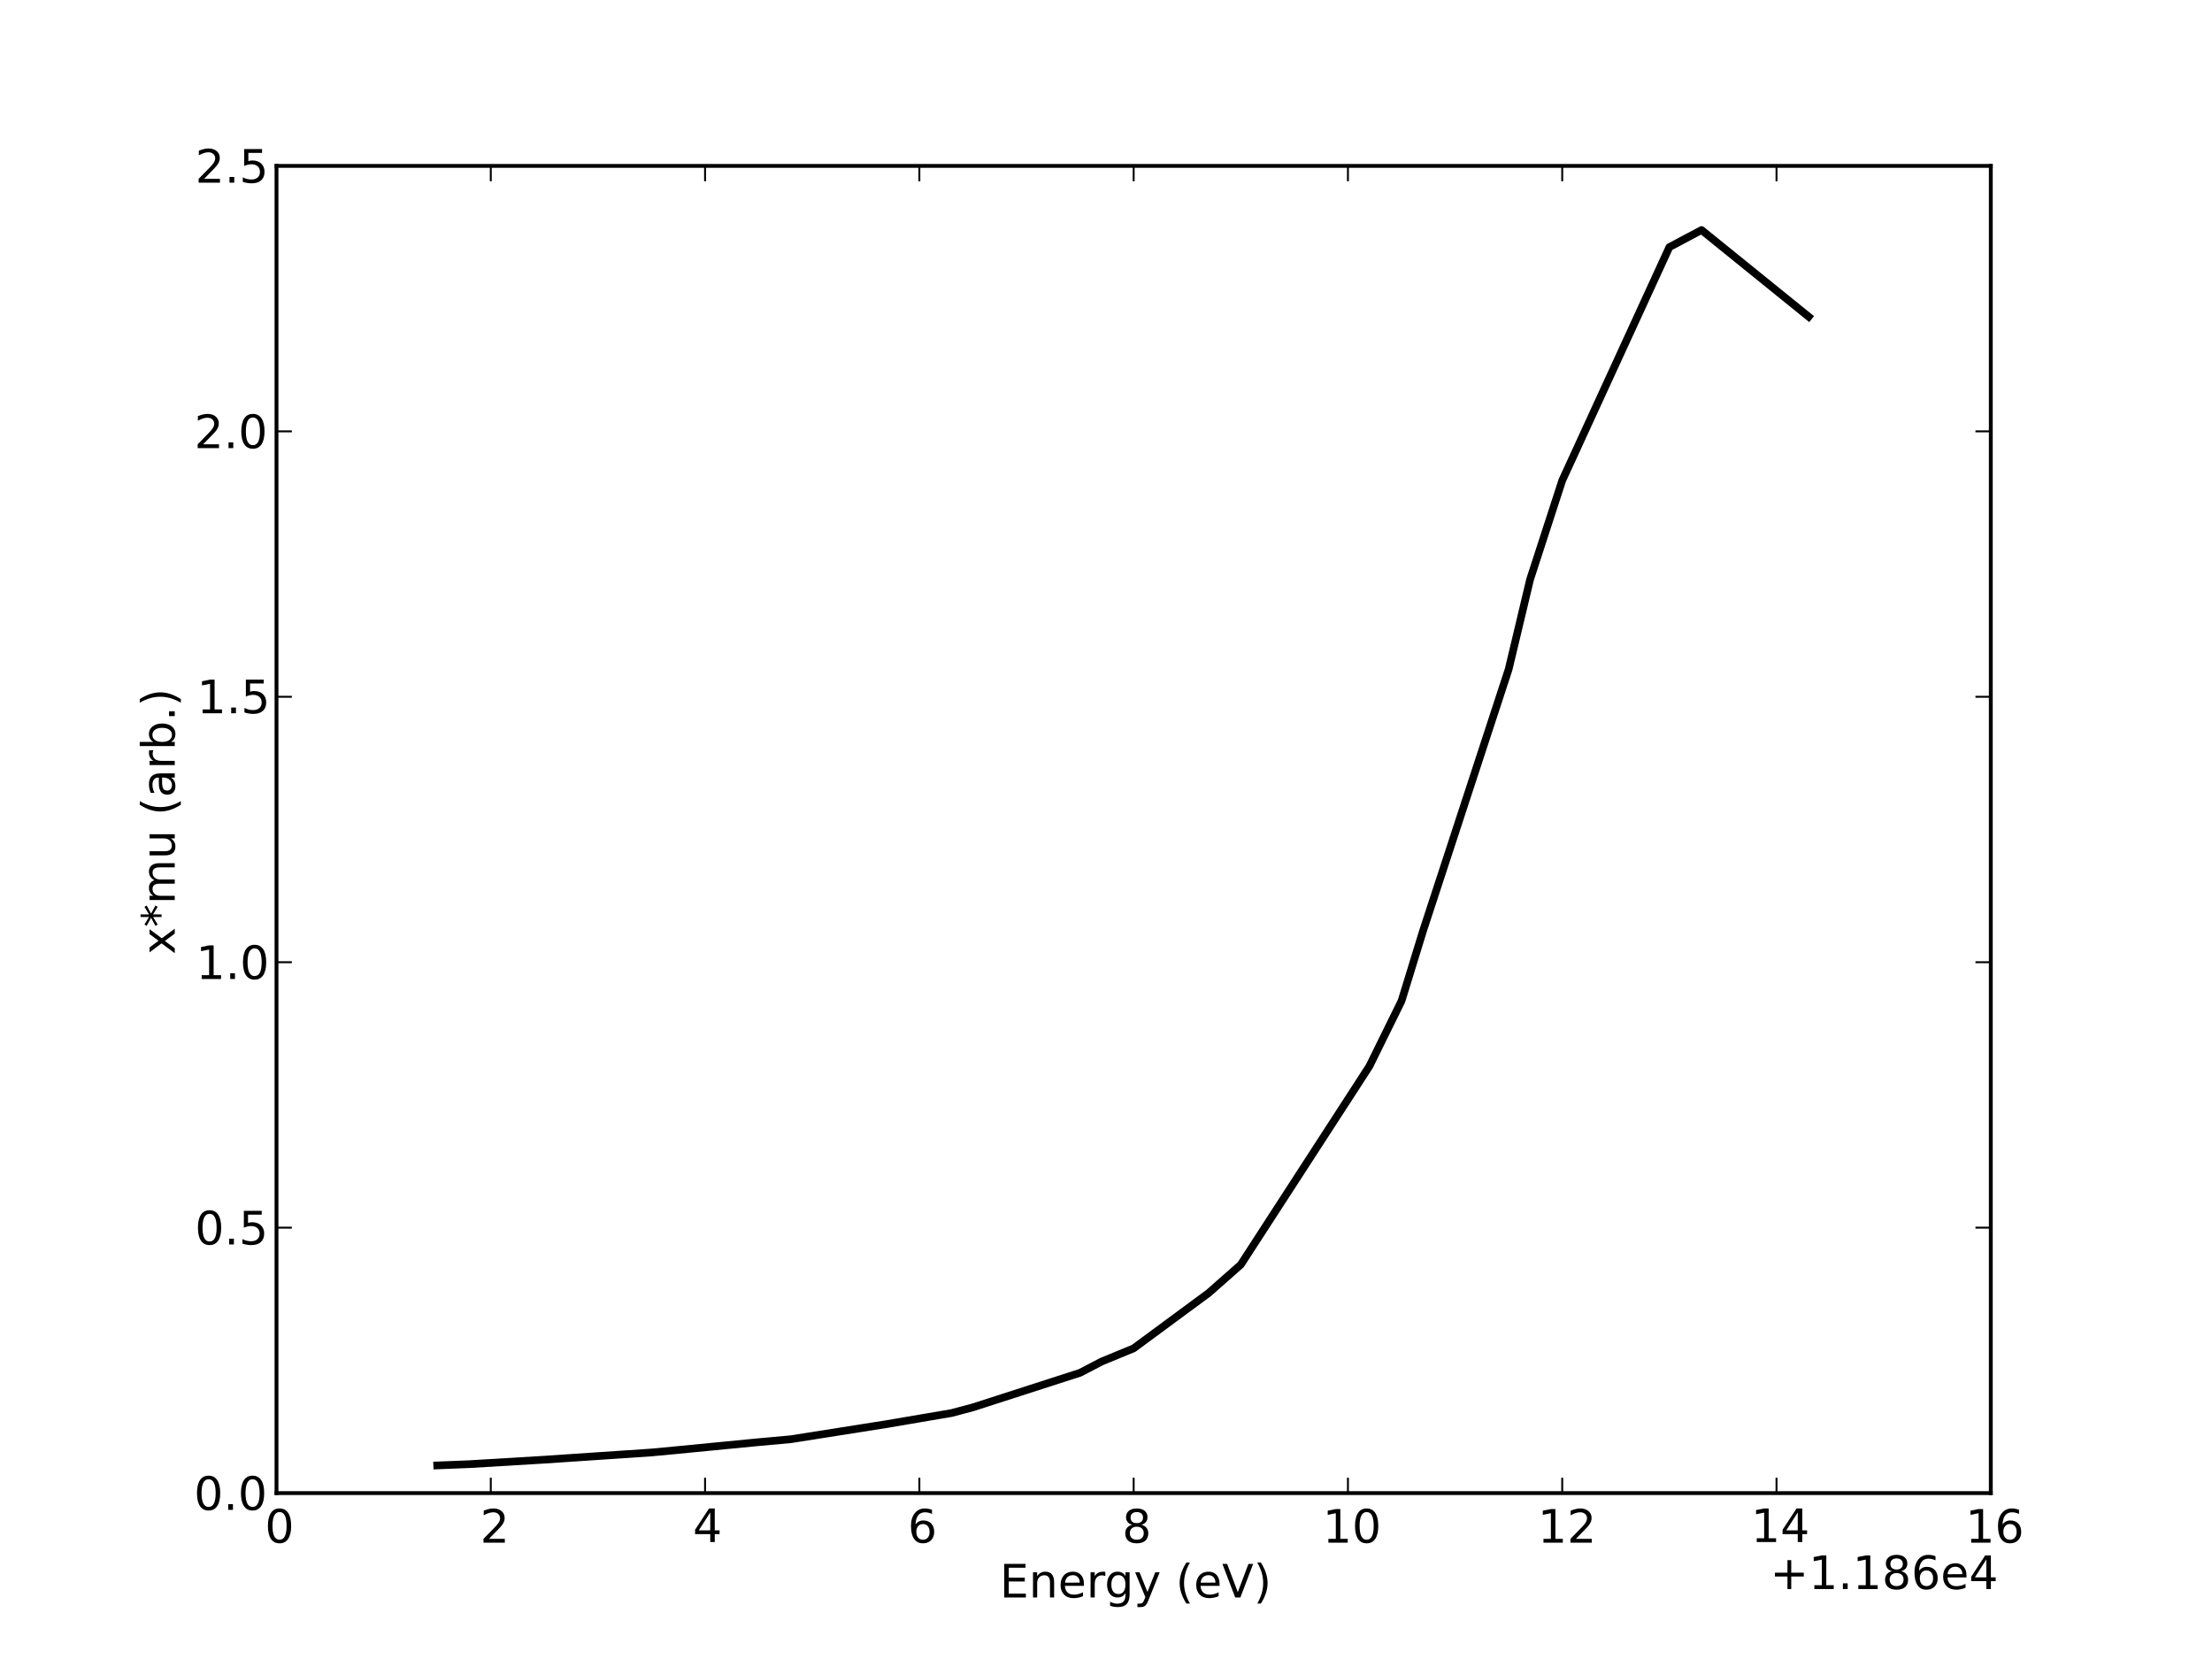
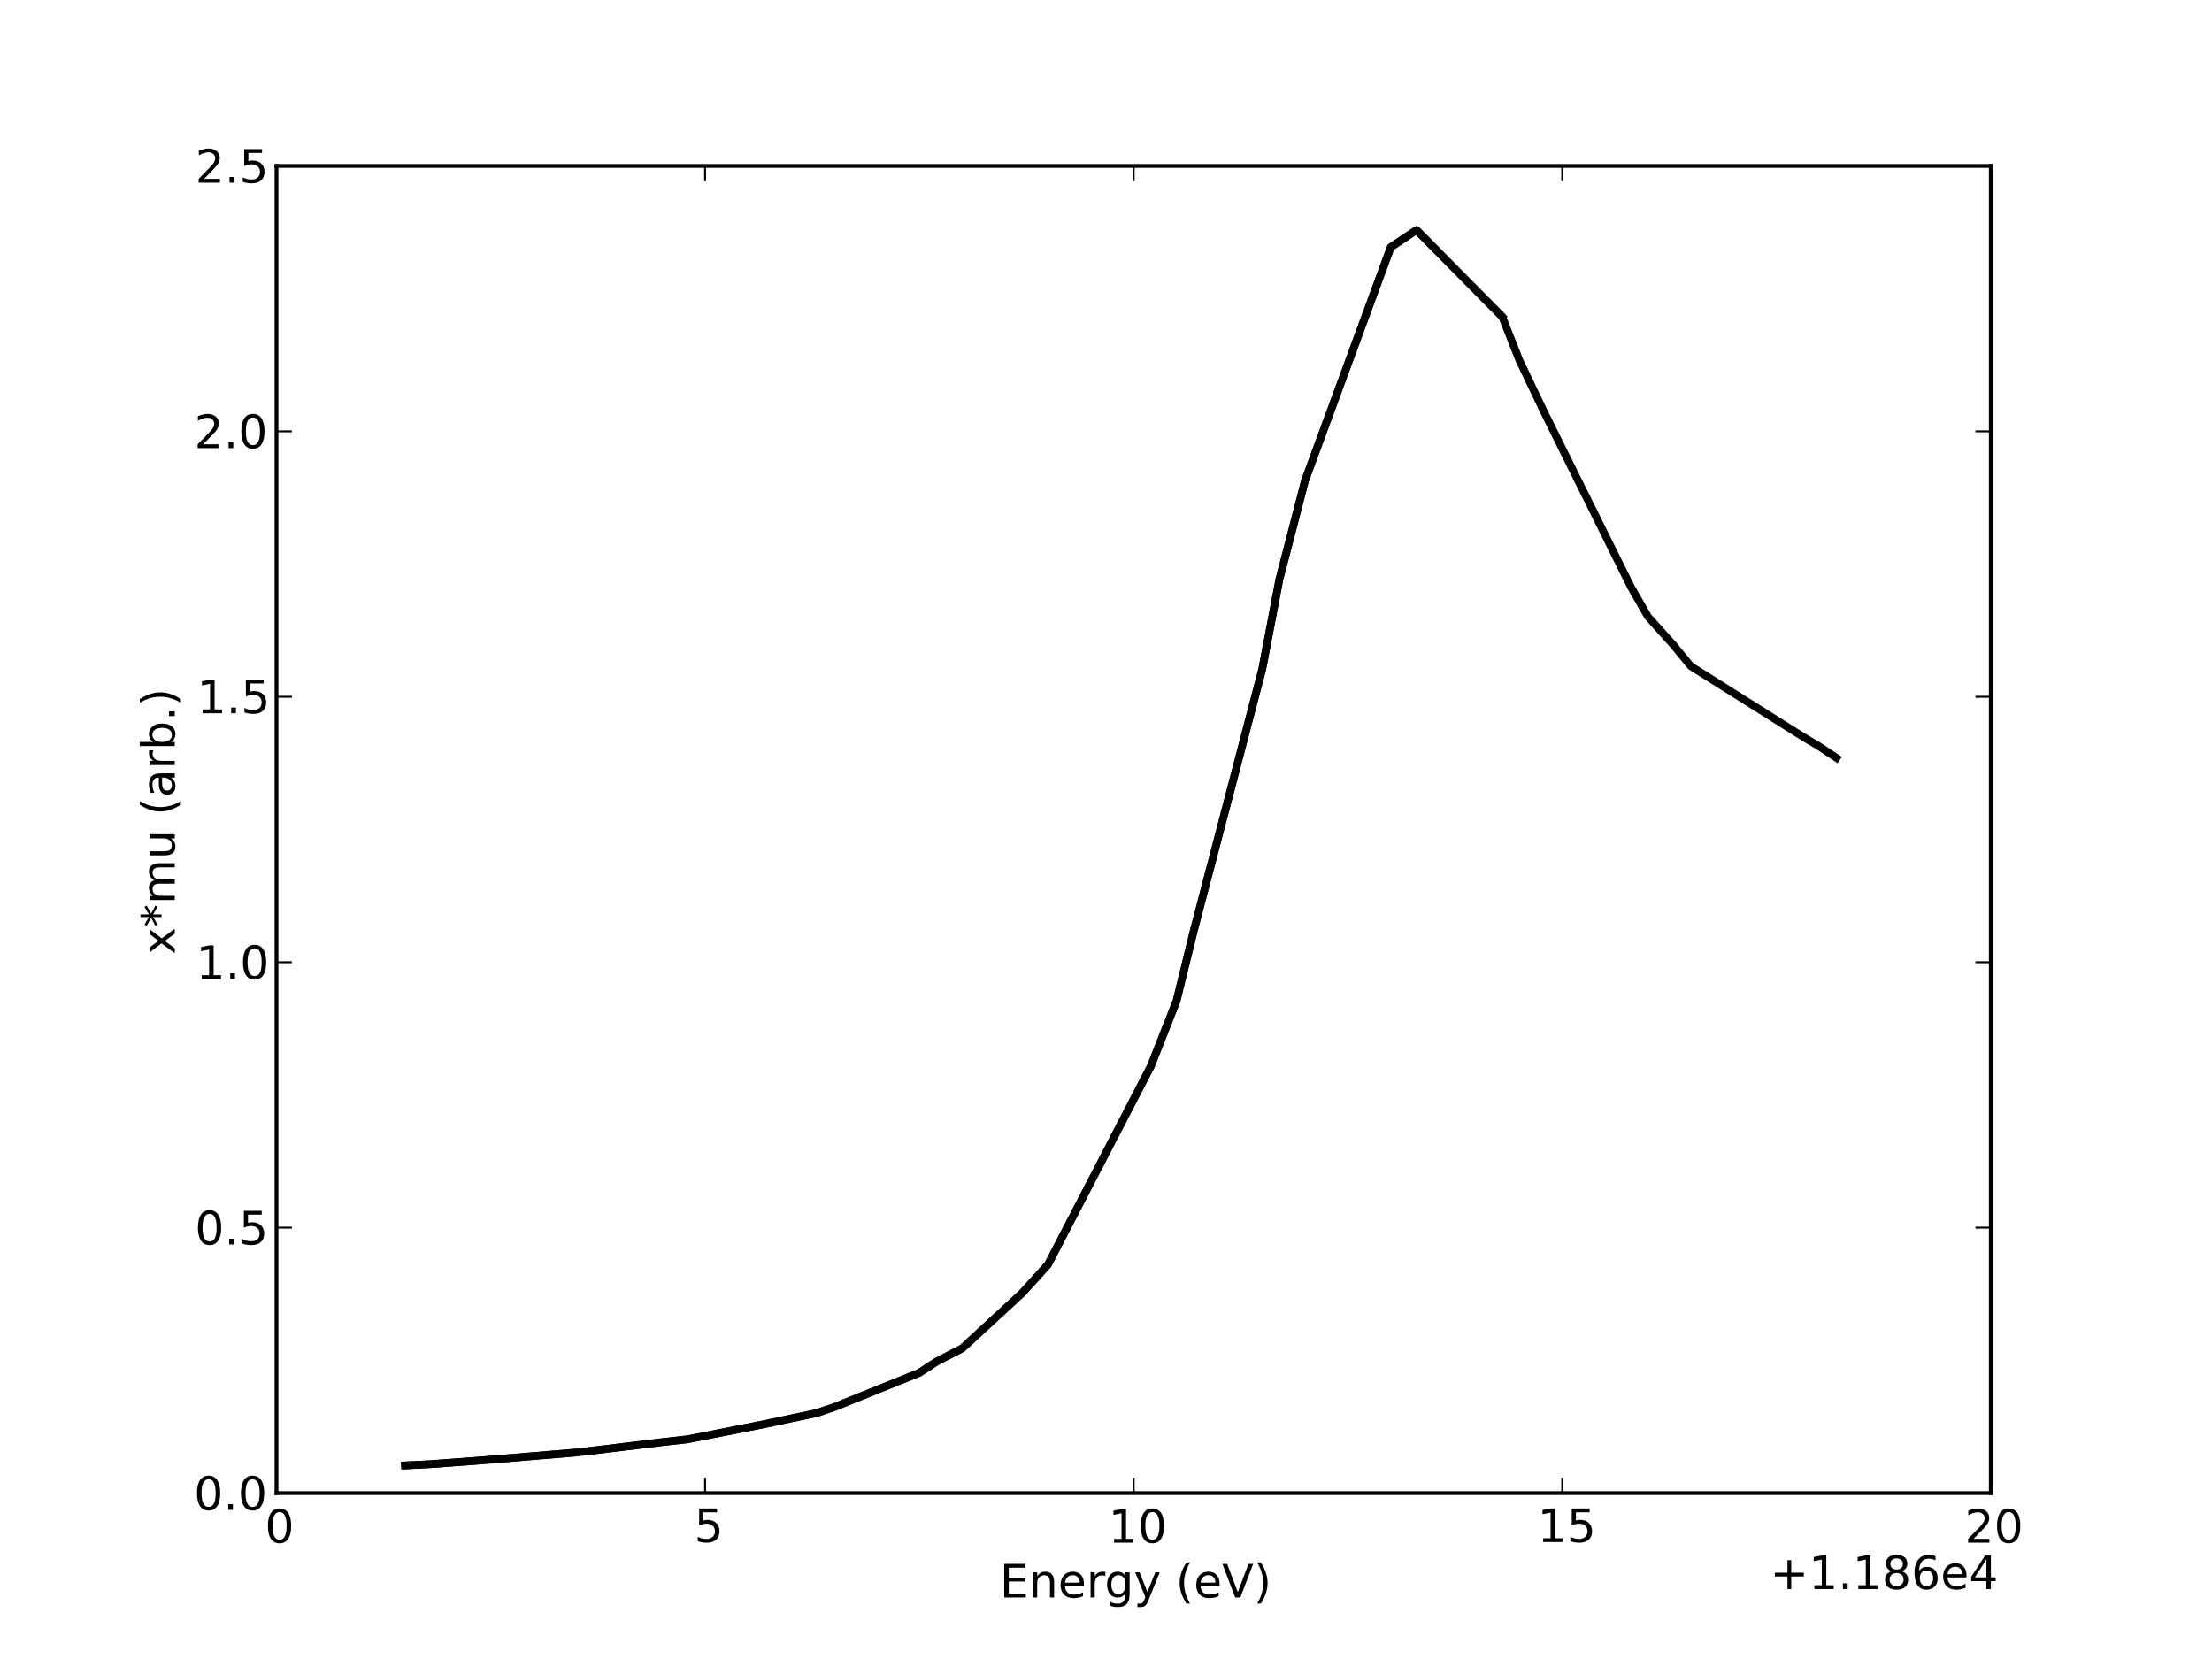
<svg xmlns="http://www.w3.org/2000/svg" xmlns:xlink="http://www.w3.org/1999/xlink" height="432pt" version="1.1" viewBox="0 0 576 432" width="576pt">
  <defs>
    <style type="text/css">
*{stroke-linecap:square;stroke-linejoin:round;}
  </style>
  </defs>
  <g id="figure_1">
    <g id="patch_1">
      <path d=" M0 432 L576 432 L576 0 L0 0 z " style="fill:#ffffff;" />
    </g>
    <g id="axes_1">
      <g id="patch_2">
        <path d=" M72 388.8 L518.4 388.8 L518.4 43.2 L72 43.2 z " style="fill:#ffffff;" />
      </g>
      <g id="line2d_1">
-         <path clip-path="url(#p7ff5b81e1d)" d=" M113.85 381.594 L122.22 381.264 L141.75 380.098 L169.65 378.222 L175.23 377.699 L197.55 375.531 L205.92 374.774 L231.03 370.81 L239.4 369.38 L247.77 367.958 L253.35 366.467 L281.25 357.47 L286.83 354.56 L295.2 351.104 L314.73 336.696 L323.1 329.312 L356.58 277.653 L364.95 260.652 L370.53 242.484 L392.85 174.278 L398.43 150.897 L406.8 125.118 L434.7 64.354 L443.07 59.899 L470.97 82.469" style="fill:none;stroke:#000000;stroke-width:2;" />
+         <path clip-path="url(#p7ff5b81e1d)" d=" M105.48 381.594 L112.176 381.264 L127.8 380.098 L150.12 378.222 L154.584 377.699 L172.44 375.531 L179.136 374.774 L199.224 370.81 L205.92 369.38 L212.616 367.958 L217.08 366.467 L239.4 357.47 L243.864 354.56 L250.56 351.104 L266.184 336.696 L272.88 329.312 L299.664 277.653 L306.36 260.652 L310.824 242.484 L328.68 174.278 L333.144 150.897 L339.84 125.118 L362.16 64.354 L368.856 59.899 L391.176 82.469" style="fill:none;stroke:#000000;stroke-width:2;" />
+       </g>
+       <g id="line2d_2">
+         <path clip-path="url(#p7ff5b81e1d)" d=" M105.48 381.594 L112.176 381.264 L127.8 380.098 L150.12 378.222 L154.584 377.699 L172.44 375.531 L179.136 374.774 L199.224 370.81 L205.92 369.38 L212.616 367.958 L217.08 366.467 L239.4 357.47 L243.864 354.56 L250.56 351.104 L266.184 336.696 L272.88 329.312 L299.664 277.653 L306.36 260.652 L310.824 242.484 L328.68 174.278 L333.144 150.897 L339.84 125.118 L362.16 64.354 L368.856 59.899 L391.176 82.469 L395.64 93.813 L402.336 107.812 L424.656 152.768 L429.12 160.572 L435.816 168.034 L440.28 173.476 L469.296 191.731 L473.76 194.39 L478.224 197.361" style="fill:none;stroke:#000000;stroke-width:2;" />
      </g>
      <g id="matplotlib.axis_1">
        <g id="xtick_1">
-           <g id="line2d_2">
+           <g id="line2d_3">
            <defs>
              <path d=" M0 0 L0 -4" id="m0012dd4eef" style="stroke:#000000;stroke-linecap:butt;stroke-width:0.5;" />
            </defs>
            <g>
              <use style="stroke:#000000;stroke-linecap:butt;stroke-width:0.5;" x="72.0" xlink:href="#m0012dd4eef" y="388.8" />
            </g>
          </g>
-           <g id="line2d_3">
+           <g id="line2d_4">
            <defs>
              <path d=" M0 0 L0 4" id="m476344969c" style="stroke:#000000;stroke-linecap:butt;stroke-width:0.5;" />
            </defs>
            <g>
              <use style="stroke:#000000;stroke-linecap:butt;stroke-width:0.5;" x="72.0" xlink:href="#m476344969c" y="43.2" />
            </g>
          </g>
          <g id="text_1">
            <defs>
              <path d=" M31.781 66.406 Q24.172 66.406 20.328 58.906 Q16.5 51.422 16.5 36.375 Q16.5 21.391 20.328 13.891 Q24.172 6.391 31.781 6.391 Q39.453 6.391 43.281 13.891 Q47.125 21.391 47.125 36.375 Q47.125 51.422 43.281 58.906 Q39.453 66.406 31.781 66.406 M31.781 74.219 Q44.047 74.219 50.516 64.516 Q56.984 54.828 56.984 36.375 Q56.984 17.969 50.516 8.266 Q44.047 -1.422 31.781 -1.422 Q19.531 -1.422 13.062 8.266 Q6.594 17.969 6.594 36.375 Q6.594 54.828 13.062 64.516 Q19.531 74.219 31.781 74.219" id="BitstreamVeraSans-Roman-30" />
            </defs>
            <g transform="translate(68.97656 401.7063)scale(0.12 -0.12)">
              <use xlink:href="#BitstreamVeraSans-Roman-30" />
            </g>
          </g>
        </g>
        <g id="xtick_2">
-           <g id="line2d_4">
-             <g>
-               <use style="stroke:#000000;stroke-linecap:butt;stroke-width:0.5;" x="127.8" xlink:href="#m0012dd4eef" y="388.8" />
-             </g>
-           </g>
          <g id="line2d_5">
            <g>
-               <use style="stroke:#000000;stroke-linecap:butt;stroke-width:0.5;" x="127.8" xlink:href="#m476344969c" y="43.2" />
+               <use style="stroke:#000000;stroke-linecap:butt;stroke-width:0.5;" x="183.6" xlink:href="#m0012dd4eef" y="388.8" />
+             </g>
+           </g>
+           <g id="line2d_6">
+             <g>
+               <use style="stroke:#000000;stroke-linecap:butt;stroke-width:0.5;" x="183.6" xlink:href="#m476344969c" y="43.2" />
            </g>
          </g>
          <g id="text_2">
            <defs>
-               <path d=" M19.188 8.297 L53.609 8.297 L53.609 0 L7.328 0 L7.328 8.297 Q12.938 14.109 22.625 23.891 Q32.328 33.688 34.812 36.531 Q39.547 41.844 41.422 45.531 Q43.312 49.219 43.312 52.781 Q43.312 58.594 39.234 62.25 Q35.156 65.922 28.609 65.922 Q23.969 65.922 18.812 64.312 Q13.672 62.703 7.812 59.422 L7.812 69.391 Q13.766 71.781 18.938 73 Q24.125 74.219 28.422 74.219 Q39.75 74.219 46.484 68.547 Q53.219 62.891 53.219 53.422 Q53.219 48.922 51.531 44.891 Q49.859 40.875 45.406 35.406 Q44.188 33.984 37.641 27.219 Q31.109 20.453 19.188 8.297" id="BitstreamVeraSans-Roman-32" />
-             </defs>
-             <g transform="translate(125.0231 401.7063)scale(0.12 -0.12)">
-               <use xlink:href="#BitstreamVeraSans-Roman-32" />
+               <path d=" M10.797 72.906 L49.516 72.906 L49.516 64.594 L19.828 64.594 L19.828 46.734 Q21.969 47.469 24.109 47.828 Q26.266 48.188 28.422 48.188 Q40.625 48.188 47.75 41.5 Q54.891 34.812 54.891 23.391 Q54.891 11.625 47.562 5.094 Q40.234 -1.422 26.906 -1.422 Q22.312 -1.422 17.547 -0.641 Q12.797 0.141 7.719 1.703 L7.719 11.625 Q12.109 9.234 16.797 8.062 Q21.484 6.891 26.703 6.891 Q35.156 6.891 40.078 11.328 Q45.016 15.766 45.016 23.391 Q45.016 31 40.078 35.438 Q35.156 39.891 26.703 39.891 Q22.75 39.891 18.812 39.016 Q14.891 38.141 10.797 36.281 z " id="BitstreamVeraSans-Roman-35" />
+             </defs>
+             <g transform="translate(180.7697 401.5487)scale(0.12 -0.12)">
+               <use xlink:href="#BitstreamVeraSans-Roman-35" />
            </g>
          </g>
        </g>
        <g id="xtick_3">
-           <g id="line2d_6">
-             <g>
-               <use style="stroke:#000000;stroke-linecap:butt;stroke-width:0.5;" x="183.6" xlink:href="#m0012dd4eef" y="388.8" />
-             </g>
-           </g>
          <g id="line2d_7">
            <g>
-               <use style="stroke:#000000;stroke-linecap:butt;stroke-width:0.5;" x="183.6" xlink:href="#m476344969c" y="43.2" />
+               <use style="stroke:#000000;stroke-linecap:butt;stroke-width:0.5;" x="295.2" xlink:href="#m0012dd4eef" y="388.8" />
+             </g>
+           </g>
+           <g id="line2d_8">
+             <g>
+               <use style="stroke:#000000;stroke-linecap:butt;stroke-width:0.5;" x="295.2" xlink:href="#m476344969c" y="43.2" />
            </g>
          </g>
          <g id="text_3">
            <defs>
-               <path d=" M37.797 64.312 L12.891 25.391 L37.797 25.391 z  M35.203 72.906 L47.609 72.906 L47.609 25.391 L58.016 25.391 L58.016 17.188 L47.609 17.188 L47.609 0 L37.797 0 L37.797 17.188 L4.891 17.188 L4.891 26.703 z " id="BitstreamVeraSans-Roman-34" />
-             </defs>
-             <g transform="translate(180.4125 401.5487)scale(0.12 -0.12)">
-               <use xlink:href="#BitstreamVeraSans-Roman-34" />
-             </g>
-           </g>
-         </g>
-         <g id="xtick_4">
-           <g id="line2d_8">
-             <g>
-               <use style="stroke:#000000;stroke-linecap:butt;stroke-width:0.5;" x="239.4" xlink:href="#m0012dd4eef" y="388.8" />
-             </g>
-           </g>
-           <g id="line2d_9">
-             <g>
-               <use style="stroke:#000000;stroke-linecap:butt;stroke-width:0.5;" x="239.4" xlink:href="#m476344969c" y="43.2" />
-             </g>
-           </g>
-           <g id="text_4">
-             <defs>
-               <path d=" M33.016 40.375 Q26.375 40.375 22.484 35.828 Q18.609 31.297 18.609 23.391 Q18.609 15.531 22.484 10.953 Q26.375 6.391 33.016 6.391 Q39.656 6.391 43.531 10.953 Q47.406 15.531 47.406 23.391 Q47.406 31.297 43.531 35.828 Q39.656 40.375 33.016 40.375 M52.594 71.297 L52.594 62.312 Q48.875 64.062 45.094 64.984 Q41.312 65.922 37.594 65.922 Q27.828 65.922 22.672 59.328 Q17.531 52.734 16.797 39.406 Q19.672 43.656 24.016 45.922 Q28.375 48.188 33.594 48.188 Q44.578 48.188 50.953 41.516 Q57.328 34.859 57.328 23.391 Q57.328 12.156 50.688 5.359 Q44.047 -1.422 33.016 -1.422 Q20.359 -1.422 13.672 8.266 Q6.984 17.969 6.984 36.375 Q6.984 53.656 15.188 63.938 Q23.391 74.219 37.203 74.219 Q40.922 74.219 44.703 73.484 Q48.484 72.75 52.594 71.297" id="BitstreamVeraSans-Roman-36" />
-             </defs>
-             <g transform="translate(236.3794 401.7063)scale(0.12 -0.12)">
-               <use xlink:href="#BitstreamVeraSans-Roman-36" />
-             </g>
-           </g>
-         </g>
-         <g id="xtick_5">
-           <g id="line2d_10">
-             <g>
-               <use style="stroke:#000000;stroke-linecap:butt;stroke-width:0.5;" x="295.2" xlink:href="#m0012dd4eef" y="388.8" />
-             </g>
-           </g>
-           <g id="line2d_11">
-             <g>
-               <use style="stroke:#000000;stroke-linecap:butt;stroke-width:0.5;" x="295.2" xlink:href="#m476344969c" y="43.2" />
-             </g>
-           </g>
-           <g id="text_5">
-             <defs>
-               <path d=" M31.781 34.625 Q24.75 34.625 20.719 30.859 Q16.703 27.094 16.703 20.516 Q16.703 13.922 20.719 10.156 Q24.75 6.391 31.781 6.391 Q38.812 6.391 42.859 10.172 Q46.922 13.969 46.922 20.516 Q46.922 27.094 42.891 30.859 Q38.875 34.625 31.781 34.625 M21.922 38.812 Q15.578 40.375 12.031 44.719 Q8.5 49.078 8.5 55.328 Q8.5 64.062 14.719 69.141 Q20.953 74.219 31.781 74.219 Q42.672 74.219 48.875 69.141 Q55.078 64.062 55.078 55.328 Q55.078 49.078 51.531 44.719 Q48 40.375 41.703 38.812 Q48.828 37.156 52.797 32.312 Q56.781 27.484 56.781 20.516 Q56.781 9.906 50.312 4.234 Q43.844 -1.422 31.781 -1.422 Q19.734 -1.422 13.25 4.234 Q6.781 9.906 6.781 20.516 Q6.781 27.484 10.781 32.312 Q14.797 37.156 21.922 38.812 M18.312 54.391 Q18.312 48.734 21.844 45.562 Q25.391 42.391 31.781 42.391 Q38.141 42.391 41.719 45.562 Q45.312 48.734 45.312 54.391 Q45.312 60.062 41.719 63.234 Q38.141 66.406 31.781 66.406 Q25.391 66.406 21.844 63.234 Q18.312 60.062 18.312 54.391" id="BitstreamVeraSans-Roman-38" />
-             </defs>
-             <g transform="translate(292.2 401.7063)scale(0.12 -0.12)">
-               <use xlink:href="#BitstreamVeraSans-Roman-38" />
-             </g>
-           </g>
-         </g>
-         <g id="xtick_6">
-           <g id="line2d_12">
-             <g>
-               <use style="stroke:#000000;stroke-linecap:butt;stroke-width:0.5;" x="351.0" xlink:href="#m0012dd4eef" y="388.8" />
-             </g>
-           </g>
-           <g id="line2d_13">
-             <g>
-               <use style="stroke:#000000;stroke-linecap:butt;stroke-width:0.5;" x="351.0" xlink:href="#m476344969c" y="43.2" />
-             </g>
-           </g>
-           <g id="text_6">
-             <defs>
              <path d=" M12.406 8.297 L28.516 8.297 L28.516 63.922 L10.984 60.406 L10.984 69.391 L28.422 72.906 L38.281 72.906 L38.281 8.297 L54.391 8.297 L54.391 0 L12.406 0 z " id="BitstreamVeraSans-Roman-31" />
            </defs>
-             <g transform="translate(344.4225 401.7063)scale(0.12 -0.12)">
+             <g transform="translate(288.6225 401.7063)scale(0.12 -0.12)">
              <use xlink:href="#BitstreamVeraSans-Roman-31" />
              <use x="63.623" xlink:href="#BitstreamVeraSans-Roman-30" />
            </g>
          </g>
        </g>
-         <g id="xtick_7">
-           <g id="line2d_14">
+         <g id="xtick_4">
+           <g id="line2d_9">
            <g>
              <use style="stroke:#000000;stroke-linecap:butt;stroke-width:0.5;" x="406.8" xlink:href="#m0012dd4eef" y="388.8" />
            </g>
          </g>
-           <g id="line2d_15">
+           <g id="line2d_10">
            <g>
              <use style="stroke:#000000;stroke-linecap:butt;stroke-width:0.5;" x="406.8" xlink:href="#m476344969c" y="43.2" />
            </g>
          </g>
-           <g id="text_7">
-             <g transform="translate(400.425 401.7063)scale(0.12 -0.12)">
+           <g id="text_4">
+             <g transform="translate(400.3481 401.5487)scale(0.12 -0.12)">
              <use xlink:href="#BitstreamVeraSans-Roman-31" />
-               <use x="63.623" xlink:href="#BitstreamVeraSans-Roman-32" />
-             </g>
-           </g>
-         </g>
-         <g id="xtick_8">
-           <g id="line2d_16">
-             <g>
-               <use style="stroke:#000000;stroke-linecap:butt;stroke-width:0.5;" x="462.6" xlink:href="#m0012dd4eef" y="388.8" />
-             </g>
-           </g>
-           <g id="line2d_17">
-             <g>
-               <use style="stroke:#000000;stroke-linecap:butt;stroke-width:0.5;" x="462.6" xlink:href="#m476344969c" y="43.2" />
-             </g>
-           </g>
-           <g id="text_8">
-             <g transform="translate(455.9606 401.5487)scale(0.12 -0.12)">
-               <use xlink:href="#BitstreamVeraSans-Roman-31" />
-               <use x="63.623" xlink:href="#BitstreamVeraSans-Roman-34" />
-             </g>
-           </g>
-         </g>
-         <g id="xtick_9">
-           <g id="line2d_18">
+               <use x="63.623" xlink:href="#BitstreamVeraSans-Roman-35" />
+             </g>
+           </g>
+         </g>
+         <g id="xtick_5">
+           <g id="line2d_11">
            <g>
              <use style="stroke:#000000;stroke-linecap:butt;stroke-width:0.5;" x="518.4" xlink:href="#m0012dd4eef" y="388.8" />
            </g>
          </g>
-           <g id="line2d_19">
+           <g id="line2d_12">
            <g>
              <use style="stroke:#000000;stroke-linecap:butt;stroke-width:0.5;" x="518.4" xlink:href="#m476344969c" y="43.2" />
            </g>
          </g>
-           <g id="text_9">
-             <g transform="translate(511.8019 401.7063)scale(0.12 -0.12)">
-               <use xlink:href="#BitstreamVeraSans-Roman-31" />
-               <use x="63.623" xlink:href="#BitstreamVeraSans-Roman-36" />
-             </g>
-           </g>
-         </g>
-         <g id="text_10">
+           <g id="text_5">
+             <defs>
+               <path d=" M19.188 8.297 L53.609 8.297 L53.609 0 L7.328 0 L7.328 8.297 Q12.938 14.109 22.625 23.891 Q32.328 33.688 34.812 36.531 Q39.547 41.844 41.422 45.531 Q43.312 49.219 43.312 52.781 Q43.312 58.594 39.234 62.25 Q35.156 65.922 28.609 65.922 Q23.969 65.922 18.812 64.312 Q13.672 62.703 7.812 59.422 L7.812 69.391 Q13.766 71.781 18.938 73 Q24.125 74.219 28.422 74.219 Q39.75 74.219 46.484 68.547 Q53.219 62.891 53.219 53.422 Q53.219 48.922 51.531 44.891 Q49.859 40.875 45.406 35.406 Q44.188 33.984 37.641 27.219 Q31.109 20.453 19.188 8.297" id="BitstreamVeraSans-Roman-32" />
+             </defs>
+             <g transform="translate(511.6031 401.7063)scale(0.12 -0.12)">
+               <use xlink:href="#BitstreamVeraSans-Roman-32" />
+               <use x="63.623" xlink:href="#BitstreamVeraSans-Roman-30" />
+             </g>
+           </g>
+         </g>
+         <g id="text_6">
          <defs>
            <path id="BitstreamVeraSans-Roman-20" />
            <path d=" M54.891 33.016 L54.891 0 L45.906 0 L45.906 32.719 Q45.906 40.484 42.875 44.328 Q39.844 48.188 33.797 48.188 Q26.516 48.188 22.312 43.547 Q18.109 38.922 18.109 30.906 L18.109 0 L9.078 0 L9.078 54.688 L18.109 54.688 L18.109 46.188 Q21.344 51.125 25.703 53.562 Q30.078 56 35.797 56 Q45.219 56 50.047 50.172 Q54.891 44.344 54.891 33.016" id="BitstreamVeraSans-Roman-6e" />
            <path d=" M31 75.875 Q24.469 64.656 21.281 53.656 Q18.109 42.672 18.109 31.391 Q18.109 20.125 21.312 9.062 Q24.516 -2 31 -13.188 L23.188 -13.188 Q15.875 -1.703 12.234 9.375 Q8.594 20.453 8.594 31.391 Q8.594 42.281 12.203 53.312 Q15.828 64.359 23.188 75.875 z " id="BitstreamVeraSans-Roman-28" />
            <path d=" M8.016 75.875 L15.828 75.875 Q23.141 64.359 26.781 53.312 Q30.422 42.281 30.422 31.391 Q30.422 20.453 26.781 9.375 Q23.141 -1.703 15.828 -13.188 L8.016 -13.188 Q14.5 -2 17.703 9.062 Q20.906 20.125 20.906 31.391 Q20.906 42.672 17.703 53.656 Q14.5 64.656 8.016 75.875" id="BitstreamVeraSans-Roman-29" />
            <path d=" M9.812 72.906 L55.906 72.906 L55.906 64.594 L19.672 64.594 L19.672 43.016 L54.391 43.016 L54.391 34.719 L19.672 34.719 L19.672 8.297 L56.781 8.297 L56.781 0 L9.812 0 z " id="BitstreamVeraSans-Roman-45" />
            <path d=" M28.609 0 L0.781 72.906 L11.078 72.906 L34.188 11.531 L57.328 72.906 L67.578 72.906 L39.797 0 z " id="BitstreamVeraSans-Roman-56" />
            <path d=" M32.172 -5.078 Q28.375 -14.844 24.75 -17.812 Q21.141 -20.797 15.094 -20.797 L7.906 -20.797 L7.906 -13.281 L13.188 -13.281 Q16.891 -13.281 18.938 -11.516 Q21 -9.766 23.484 -3.219 L25.094 0.875 L2.984 54.688 L12.5 54.688 L29.594 11.922 L46.688 54.688 L56.203 54.688 z " id="BitstreamVeraSans-Roman-79" />
            <path d=" M56.203 29.594 L56.203 25.203 L14.891 25.203 Q15.484 15.922 20.484 11.062 Q25.484 6.203 34.422 6.203 Q39.594 6.203 44.453 7.469 Q49.312 8.734 54.109 11.281 L54.109 2.781 Q49.266 0.734 44.188 -0.344 Q39.109 -1.422 33.891 -1.422 Q20.797 -1.422 13.156 6.188 Q5.516 13.812 5.516 26.812 Q5.516 40.234 12.766 48.109 Q20.016 56 32.328 56 Q43.359 56 49.781 48.891 Q56.203 41.797 56.203 29.594 M47.219 32.234 Q47.125 39.594 43.094 43.984 Q39.062 48.391 32.422 48.391 Q24.906 48.391 20.391 44.141 Q15.875 39.891 15.188 32.172 z " id="BitstreamVeraSans-Roman-65" />
            <path d=" M45.406 27.984 Q45.406 37.75 41.375 43.109 Q37.359 48.484 30.078 48.484 Q22.859 48.484 18.828 43.109 Q14.797 37.75 14.797 27.984 Q14.797 18.266 18.828 12.891 Q22.859 7.516 30.078 7.516 Q37.359 7.516 41.375 12.891 Q45.406 18.266 45.406 27.984 M54.391 6.781 Q54.391 -7.172 48.188 -13.984 Q42 -20.797 29.203 -20.797 Q24.469 -20.797 20.266 -20.094 Q16.062 -19.391 12.109 -17.922 L12.109 -9.188 Q16.062 -11.328 19.922 -12.344 Q23.781 -13.375 27.781 -13.375 Q36.625 -13.375 41.016 -8.766 Q45.406 -4.156 45.406 5.172 L45.406 9.625 Q42.625 4.781 38.281 2.391 Q33.938 0 27.875 0 Q17.828 0 11.672 7.656 Q5.516 15.328 5.516 27.984 Q5.516 40.672 11.672 48.328 Q17.828 56 27.875 56 Q33.938 56 38.281 53.609 Q42.625 51.219 45.406 46.391 L45.406 54.688 L54.391 54.688 z " id="BitstreamVeraSans-Roman-67" />
            <path d=" M41.109 46.297 Q39.594 47.172 37.812 47.578 Q36.031 48 33.891 48 Q26.266 48 22.188 43.047 Q18.109 38.094 18.109 28.812 L18.109 0 L9.078 0 L9.078 54.688 L18.109 54.688 L18.109 46.188 Q20.953 51.172 25.484 53.578 Q30.031 56 36.531 56 Q37.453 56 38.578 55.875 Q39.703 55.766 41.062 55.516 z " id="BitstreamVeraSans-Roman-72" />
          </defs>
          <g transform="translate(260.3231 415.9819)scale(0.12 -0.12)">
            <use xlink:href="#BitstreamVeraSans-Roman-45" />
            <use x="63.184" xlink:href="#BitstreamVeraSans-Roman-6e" />
            <use x="126.562" xlink:href="#BitstreamVeraSans-Roman-65" />
            <use x="188.086" xlink:href="#BitstreamVeraSans-Roman-72" />
            <use x="227.449" xlink:href="#BitstreamVeraSans-Roman-67" />
            <use x="290.926" xlink:href="#BitstreamVeraSans-Roman-79" />
            <use x="350.105" xlink:href="#BitstreamVeraSans-Roman-20" />
            <use x="381.893" xlink:href="#BitstreamVeraSans-Roman-28" />
            <use x="420.906" xlink:href="#BitstreamVeraSans-Roman-65" />
            <use x="482.43" xlink:href="#BitstreamVeraSans-Roman-56" />
            <use x="550.838" xlink:href="#BitstreamVeraSans-Roman-29" />
          </g>
        </g>
-         <g id="text_11">
+         <g id="text_7">
          <defs>
+             <path d=" M33.016 40.375 Q26.375 40.375 22.484 35.828 Q18.609 31.297 18.609 23.391 Q18.609 15.531 22.484 10.953 Q26.375 6.391 33.016 6.391 Q39.656 6.391 43.531 10.953 Q47.406 15.531 47.406 23.391 Q47.406 31.297 43.531 35.828 Q39.656 40.375 33.016 40.375 M52.594 71.297 L52.594 62.312 Q48.875 64.062 45.094 64.984 Q41.312 65.922 37.594 65.922 Q27.828 65.922 22.672 59.328 Q17.531 52.734 16.797 39.406 Q19.672 43.656 24.016 45.922 Q28.375 48.188 33.594 48.188 Q44.578 48.188 50.953 41.516 Q57.328 34.859 57.328 23.391 Q57.328 12.156 50.688 5.359 Q44.047 -1.422 33.016 -1.422 Q20.359 -1.422 13.672 8.266 Q6.984 17.969 6.984 36.375 Q6.984 53.656 15.188 63.938 Q23.391 74.219 37.203 74.219 Q40.922 74.219 44.703 73.484 Q48.484 72.75 52.594 71.297" id="BitstreamVeraSans-Roman-36" />
+             <path d=" M31.781 34.625 Q24.75 34.625 20.719 30.859 Q16.703 27.094 16.703 20.516 Q16.703 13.922 20.719 10.156 Q24.75 6.391 31.781 6.391 Q38.812 6.391 42.859 10.172 Q46.922 13.969 46.922 20.516 Q46.922 27.094 42.891 30.859 Q38.875 34.625 31.781 34.625 M21.922 38.812 Q15.578 40.375 12.031 44.719 Q8.5 49.078 8.5 55.328 Q8.5 64.062 14.719 69.141 Q20.953 74.219 31.781 74.219 Q42.672 74.219 48.875 69.141 Q55.078 64.062 55.078 55.328 Q55.078 49.078 51.531 44.719 Q48 40.375 41.703 38.812 Q48.828 37.156 52.797 32.312 Q56.781 27.484 56.781 20.516 Q56.781 9.906 50.312 4.234 Q43.844 -1.422 31.781 -1.422 Q19.734 -1.422 13.25 4.234 Q6.781 9.906 6.781 20.516 Q6.781 27.484 10.781 32.312 Q14.797 37.156 21.922 38.812 M18.312 54.391 Q18.312 48.734 21.844 45.562 Q25.391 42.391 31.781 42.391 Q38.141 42.391 41.719 45.562 Q45.312 48.734 45.312 54.391 Q45.312 60.062 41.719 63.234 Q38.141 66.406 31.781 66.406 Q25.391 66.406 21.844 63.234 Q18.312 60.062 18.312 54.391" id="BitstreamVeraSans-Roman-38" />
            <path d=" M46 62.703 L46 35.5 L73.188 35.5 L73.188 27.203 L46 27.203 L46 0 L37.797 0 L37.797 27.203 L10.594 27.203 L10.594 35.5 L37.797 35.5 L37.797 62.703 z " id="BitstreamVeraSans-Roman-2b" />
            <path d=" M10.688 12.406 L21 12.406 L21 0 L10.688 0 z " id="BitstreamVeraSans-Roman-2e" />
+             <path d=" M37.797 64.312 L12.891 25.391 L37.797 25.391 z  M35.203 72.906 L47.609 72.906 L47.609 25.391 L58.016 25.391 L58.016 17.188 L47.609 17.188 L47.609 0 L37.797 0 L37.797 17.188 L4.891 17.188 L4.891 26.703 z " id="BitstreamVeraSans-Roman-34" />
          </defs>
          <g transform="translate(460.9162 413.7831)scale(0.12 -0.12)">
            <use xlink:href="#BitstreamVeraSans-Roman-2b" />
            <use x="83.789" xlink:href="#BitstreamVeraSans-Roman-31" />
            <use x="147.412" xlink:href="#BitstreamVeraSans-Roman-2e" />
            <use x="179.199" xlink:href="#BitstreamVeraSans-Roman-31" />
            <use x="242.822" xlink:href="#BitstreamVeraSans-Roman-38" />
            <use x="306.445" xlink:href="#BitstreamVeraSans-Roman-36" />
            <use x="370.068" xlink:href="#BitstreamVeraSans-Roman-65" />
            <use x="431.592" xlink:href="#BitstreamVeraSans-Roman-34" />
          </g>
        </g>
      </g>
      <g id="matplotlib.axis_2">
        <g id="ytick_1">
-           <g id="line2d_20">
+           <g id="line2d_13">
            <defs>
              <path d=" M0 0 L4 0" id="me8a85f7bf6" style="stroke:#000000;stroke-linecap:butt;stroke-width:0.5;" />
            </defs>
            <g>
              <use style="stroke:#000000;stroke-linecap:butt;stroke-width:0.5;" x="72.0" xlink:href="#me8a85f7bf6" y="388.8" />
            </g>
          </g>
-           <g id="line2d_21">
+           <g id="line2d_14">
            <defs>
              <path d=" M0 0 L-4 0" id="m1a32005dea" style="stroke:#000000;stroke-linecap:butt;stroke-width:0.5;" />
            </defs>
            <g>
              <use style="stroke:#000000;stroke-linecap:butt;stroke-width:0.5;" x="518.4" xlink:href="#m1a32005dea" y="388.8" />
            </g>
          </g>
-           <g id="text_12">
+           <g id="text_8">
            <g transform="translate(50.50438 393.1678)scale(0.12 -0.12)">
              <use xlink:href="#BitstreamVeraSans-Roman-30" />
              <use x="63.623" xlink:href="#BitstreamVeraSans-Roman-2e" />
              <use x="95.41" xlink:href="#BitstreamVeraSans-Roman-30" />
            </g>
          </g>
        </g>
        <g id="ytick_2">
-           <g id="line2d_22">
+           <g id="line2d_15">
            <g>
              <use style="stroke:#000000;stroke-linecap:butt;stroke-width:0.5;" x="72.0" xlink:href="#me8a85f7bf6" y="319.68" />
            </g>
          </g>
-           <g id="line2d_23">
+           <g id="line2d_16">
            <g>
              <use style="stroke:#000000;stroke-linecap:butt;stroke-width:0.5;" x="518.4" xlink:href="#m1a32005dea" y="319.68" />
            </g>
          </g>
-           <g id="text_13">
-             <defs>
-               <path d=" M10.797 72.906 L49.516 72.906 L49.516 64.594 L19.828 64.594 L19.828 46.734 Q21.969 47.469 24.109 47.828 Q26.266 48.188 28.422 48.188 Q40.625 48.188 47.75 41.5 Q54.891 34.812 54.891 23.391 Q54.891 11.625 47.562 5.094 Q40.234 -1.422 26.906 -1.422 Q22.312 -1.422 17.547 -0.641 Q12.797 0.141 7.719 1.703 L7.719 11.625 Q12.109 9.234 16.797 8.062 Q21.484 6.891 26.703 6.891 Q35.156 6.891 40.078 11.328 Q45.016 15.766 45.016 23.391 Q45.016 31 40.078 35.438 Q35.156 39.891 26.703 39.891 Q22.75 39.891 18.812 39.016 Q14.891 38.141 10.797 36.281 z " id="BitstreamVeraSans-Roman-35" />
-             </defs>
+           <g id="text_9">
            <g transform="translate(50.75563 324.0478)scale(0.12 -0.12)">
              <use xlink:href="#BitstreamVeraSans-Roman-30" />
              <use x="63.623" xlink:href="#BitstreamVeraSans-Roman-2e" />
              <use x="95.41" xlink:href="#BitstreamVeraSans-Roman-35" />
            </g>
          </g>
        </g>
        <g id="ytick_3">
-           <g id="line2d_24">
+           <g id="line2d_17">
            <g>
              <use style="stroke:#000000;stroke-linecap:butt;stroke-width:0.5;" x="72.0" xlink:href="#me8a85f7bf6" y="250.56" />
            </g>
          </g>
-           <g id="line2d_25">
+           <g id="line2d_18">
            <g>
              <use style="stroke:#000000;stroke-linecap:butt;stroke-width:0.5;" x="518.4" xlink:href="#m1a32005dea" y="250.56" />
            </g>
          </g>
-           <g id="text_14">
+           <g id="text_10">
            <g transform="translate(51.03125 254.9278)scale(0.12 -0.12)">
              <use xlink:href="#BitstreamVeraSans-Roman-31" />
              <use x="63.623" xlink:href="#BitstreamVeraSans-Roman-2e" />
              <use x="95.41" xlink:href="#BitstreamVeraSans-Roman-30" />
            </g>
          </g>
        </g>
        <g id="ytick_4">
-           <g id="line2d_26">
+           <g id="line2d_19">
            <g>
              <use style="stroke:#000000;stroke-linecap:butt;stroke-width:0.5;" x="72.0" xlink:href="#me8a85f7bf6" y="181.44" />
            </g>
          </g>
-           <g id="line2d_27">
+           <g id="line2d_20">
            <g>
              <use style="stroke:#000000;stroke-linecap:butt;stroke-width:0.5;" x="518.4" xlink:href="#m1a32005dea" y="181.44" />
            </g>
          </g>
-           <g id="text_15">
+           <g id="text_11">
            <g transform="translate(51.2825 185.7291)scale(0.12 -0.12)">
              <use xlink:href="#BitstreamVeraSans-Roman-31" />
              <use x="63.623" xlink:href="#BitstreamVeraSans-Roman-2e" />
              <use x="95.41" xlink:href="#BitstreamVeraSans-Roman-35" />
            </g>
          </g>
        </g>
        <g id="ytick_5">
-           <g id="line2d_28">
+           <g id="line2d_21">
            <g>
              <use style="stroke:#000000;stroke-linecap:butt;stroke-width:0.5;" x="72.0" xlink:href="#me8a85f7bf6" y="112.32" />
            </g>
          </g>
-           <g id="line2d_29">
+           <g id="line2d_22">
            <g>
              <use style="stroke:#000000;stroke-linecap:butt;stroke-width:0.5;" x="518.4" xlink:href="#m1a32005dea" y="112.32" />
            </g>
          </g>
-           <g id="text_16">
+           <g id="text_12">
            <g transform="translate(50.5925 116.6878)scale(0.12 -0.12)">
              <use xlink:href="#BitstreamVeraSans-Roman-32" />
              <use x="63.623" xlink:href="#BitstreamVeraSans-Roman-2e" />
              <use x="95.41" xlink:href="#BitstreamVeraSans-Roman-30" />
            </g>
          </g>
        </g>
        <g id="ytick_6">
-           <g id="line2d_30">
+           <g id="line2d_23">
            <g>
              <use style="stroke:#000000;stroke-linecap:butt;stroke-width:0.5;" x="72.0" xlink:href="#me8a85f7bf6" y="43.2" />
            </g>
          </g>
-           <g id="line2d_31">
+           <g id="line2d_24">
            <g>
              <use style="stroke:#000000;stroke-linecap:butt;stroke-width:0.5;" x="518.4" xlink:href="#m1a32005dea" y="43.2" />
            </g>
          </g>
-           <g id="text_17">
+           <g id="text_13">
            <g transform="translate(50.84375 47.56781)scale(0.12 -0.12)">
              <use xlink:href="#BitstreamVeraSans-Roman-32" />
              <use x="63.623" xlink:href="#BitstreamVeraSans-Roman-2e" />
              <use x="95.41" xlink:href="#BitstreamVeraSans-Roman-35" />
            </g>
          </g>
        </g>
-         <g id="text_18">
+         <g id="text_14">
          <defs>
            <path d=" M52 44.188 Q55.375 50.25 60.062 53.125 Q64.75 56 71.094 56 Q79.641 56 84.281 50.016 Q88.922 44.047 88.922 33.016 L88.922 0 L79.891 0 L79.891 32.719 Q79.891 40.578 77.094 44.375 Q74.312 48.188 68.609 48.188 Q61.625 48.188 57.562 43.547 Q53.516 38.922 53.516 30.906 L53.516 0 L44.484 0 L44.484 32.719 Q44.484 40.625 41.703 44.406 Q38.922 48.188 33.109 48.188 Q26.219 48.188 22.156 43.531 Q18.109 38.875 18.109 30.906 L18.109 0 L9.078 0 L9.078 54.688 L18.109 54.688 L18.109 46.188 Q21.188 51.219 25.484 53.609 Q29.781 56 35.688 56 Q41.656 56 45.828 52.969 Q50 49.953 52 44.188" id="BitstreamVeraSans-Roman-6d" />
            <path d=" M47.016 60.891 L29.5 51.422 L47.016 41.891 L44.188 37.109 L27.781 47.016 L27.781 28.609 L22.219 28.609 L22.219 47.016 L5.812 37.109 L2.984 41.891 L20.516 51.422 L2.984 60.891 L5.812 65.719 L22.219 55.812 L22.219 74.219 L27.781 74.219 L27.781 55.812 L44.188 65.719 z " id="BitstreamVeraSans-Roman-2a" />
            <path d=" M54.891 54.688 L35.109 28.078 L55.906 0 L45.312 0 L29.391 21.484 L13.484 0 L2.875 0 L24.125 28.609 L4.688 54.688 L15.281 54.688 L29.781 35.203 L44.281 54.688 z " id="BitstreamVeraSans-Roman-78" />
            <path d=" M8.5 21.578 L8.5 54.688 L17.484 54.688 L17.484 21.922 Q17.484 14.156 20.5 10.266 Q23.531 6.391 29.594 6.391 Q36.859 6.391 41.078 11.031 Q45.312 15.672 45.312 23.688 L45.312 54.688 L54.297 54.688 L54.297 0 L45.312 0 L45.312 8.406 Q42.047 3.422 37.719 1 Q33.406 -1.422 27.688 -1.422 Q18.266 -1.422 13.375 4.438 Q8.5 10.297 8.5 21.578" id="BitstreamVeraSans-Roman-75" />
            <path d=" M34.281 27.484 Q23.391 27.484 19.188 25 Q14.984 22.516 14.984 16.5 Q14.984 11.719 18.141 8.906 Q21.297 6.109 26.703 6.109 Q34.188 6.109 38.703 11.406 Q43.219 16.703 43.219 25.484 L43.219 27.484 z  M52.203 31.203 L52.203 0 L43.219 0 L43.219 8.297 Q40.141 3.328 35.547 0.953 Q30.953 -1.422 24.312 -1.422 Q15.922 -1.422 10.953 3.297 Q6 8.016 6 15.922 Q6 25.141 12.172 29.828 Q18.359 34.516 30.609 34.516 L43.219 34.516 L43.219 35.406 Q43.219 41.609 39.141 45 Q35.062 48.391 27.688 48.391 Q23 48.391 18.547 47.266 Q14.109 46.141 10.016 43.891 L10.016 52.203 Q14.938 54.109 19.578 55.047 Q24.219 56 28.609 56 Q40.484 56 46.344 49.844 Q52.203 43.703 52.203 31.203" id="BitstreamVeraSans-Roman-61" />
            <path d=" M48.688 27.297 Q48.688 37.203 44.609 42.844 Q40.531 48.484 33.406 48.484 Q26.266 48.484 22.188 42.844 Q18.109 37.203 18.109 27.297 Q18.109 17.391 22.188 11.75 Q26.266 6.109 33.406 6.109 Q40.531 6.109 44.609 11.75 Q48.688 17.391 48.688 27.297 M18.109 46.391 Q20.953 51.266 25.266 53.625 Q29.594 56 35.594 56 Q45.562 56 51.781 48.094 Q58.016 40.188 58.016 27.297 Q58.016 14.406 51.781 6.484 Q45.562 -1.422 35.594 -1.422 Q29.594 -1.422 25.266 0.953 Q20.953 3.328 18.109 8.203 L18.109 0 L9.078 0 L9.078 75.984 L18.109 75.984 z " id="BitstreamVeraSans-Roman-62" />
          </defs>
          <g transform="translate(45.50438 248.5481)rotate(-90.0)scale(0.12 -0.12)">
            <use xlink:href="#BitstreamVeraSans-Roman-78" />
            <use x="59.18" xlink:href="#BitstreamVeraSans-Roman-2a" />
            <use x="109.18" xlink:href="#BitstreamVeraSans-Roman-6d" />
            <use x="206.592" xlink:href="#BitstreamVeraSans-Roman-75" />
            <use x="269.971" xlink:href="#BitstreamVeraSans-Roman-20" />
            <use x="301.758" xlink:href="#BitstreamVeraSans-Roman-28" />
            <use x="340.771" xlink:href="#BitstreamVeraSans-Roman-61" />
            <use x="402.051" xlink:href="#BitstreamVeraSans-Roman-72" />
            <use x="443.164" xlink:href="#BitstreamVeraSans-Roman-62" />
            <use x="506.641" xlink:href="#BitstreamVeraSans-Roman-2e" />
            <use x="538.428" xlink:href="#BitstreamVeraSans-Roman-29" />
          </g>
        </g>
      </g>
      <g id="patch_3">
        <path d=" M72 43.2 L518.4 43.2" style="fill:none;stroke:#000000;" />
      </g>
      <g id="patch_4">
        <path d=" M518.4 388.8 L518.4 43.2" style="fill:none;stroke:#000000;" />
      </g>
      <g id="patch_5">
        <path d=" M72 388.8 L518.4 388.8" style="fill:none;stroke:#000000;" />
      </g>
      <g id="patch_6">
        <path d=" M72 388.8 L72 43.2" style="fill:none;stroke:#000000;" />
      </g>
    </g>
  </g>
  <defs>
    <clipPath id="p7ff5b81e1d">
      <rect height="345.6" width="446.4" x="72.0" y="43.2" />
    </clipPath>
  </defs>
</svg>
